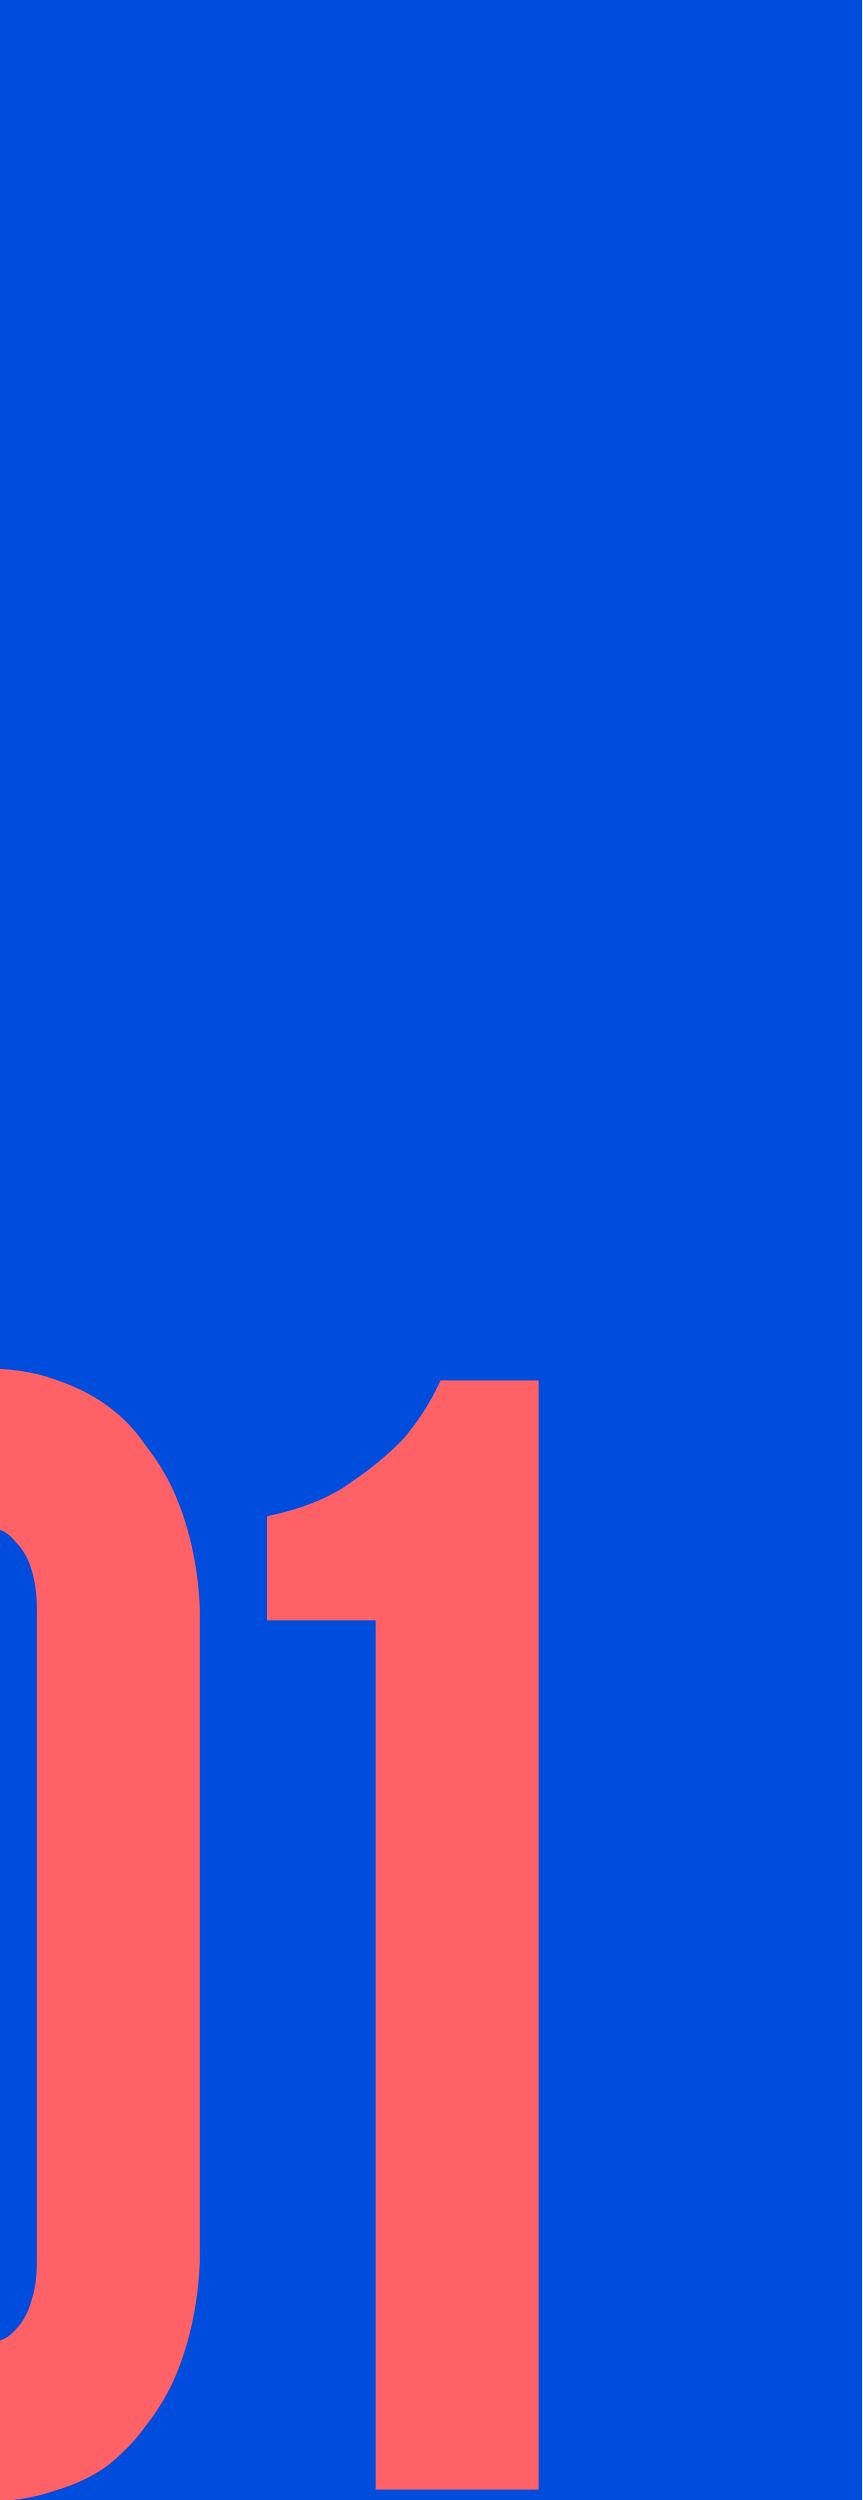
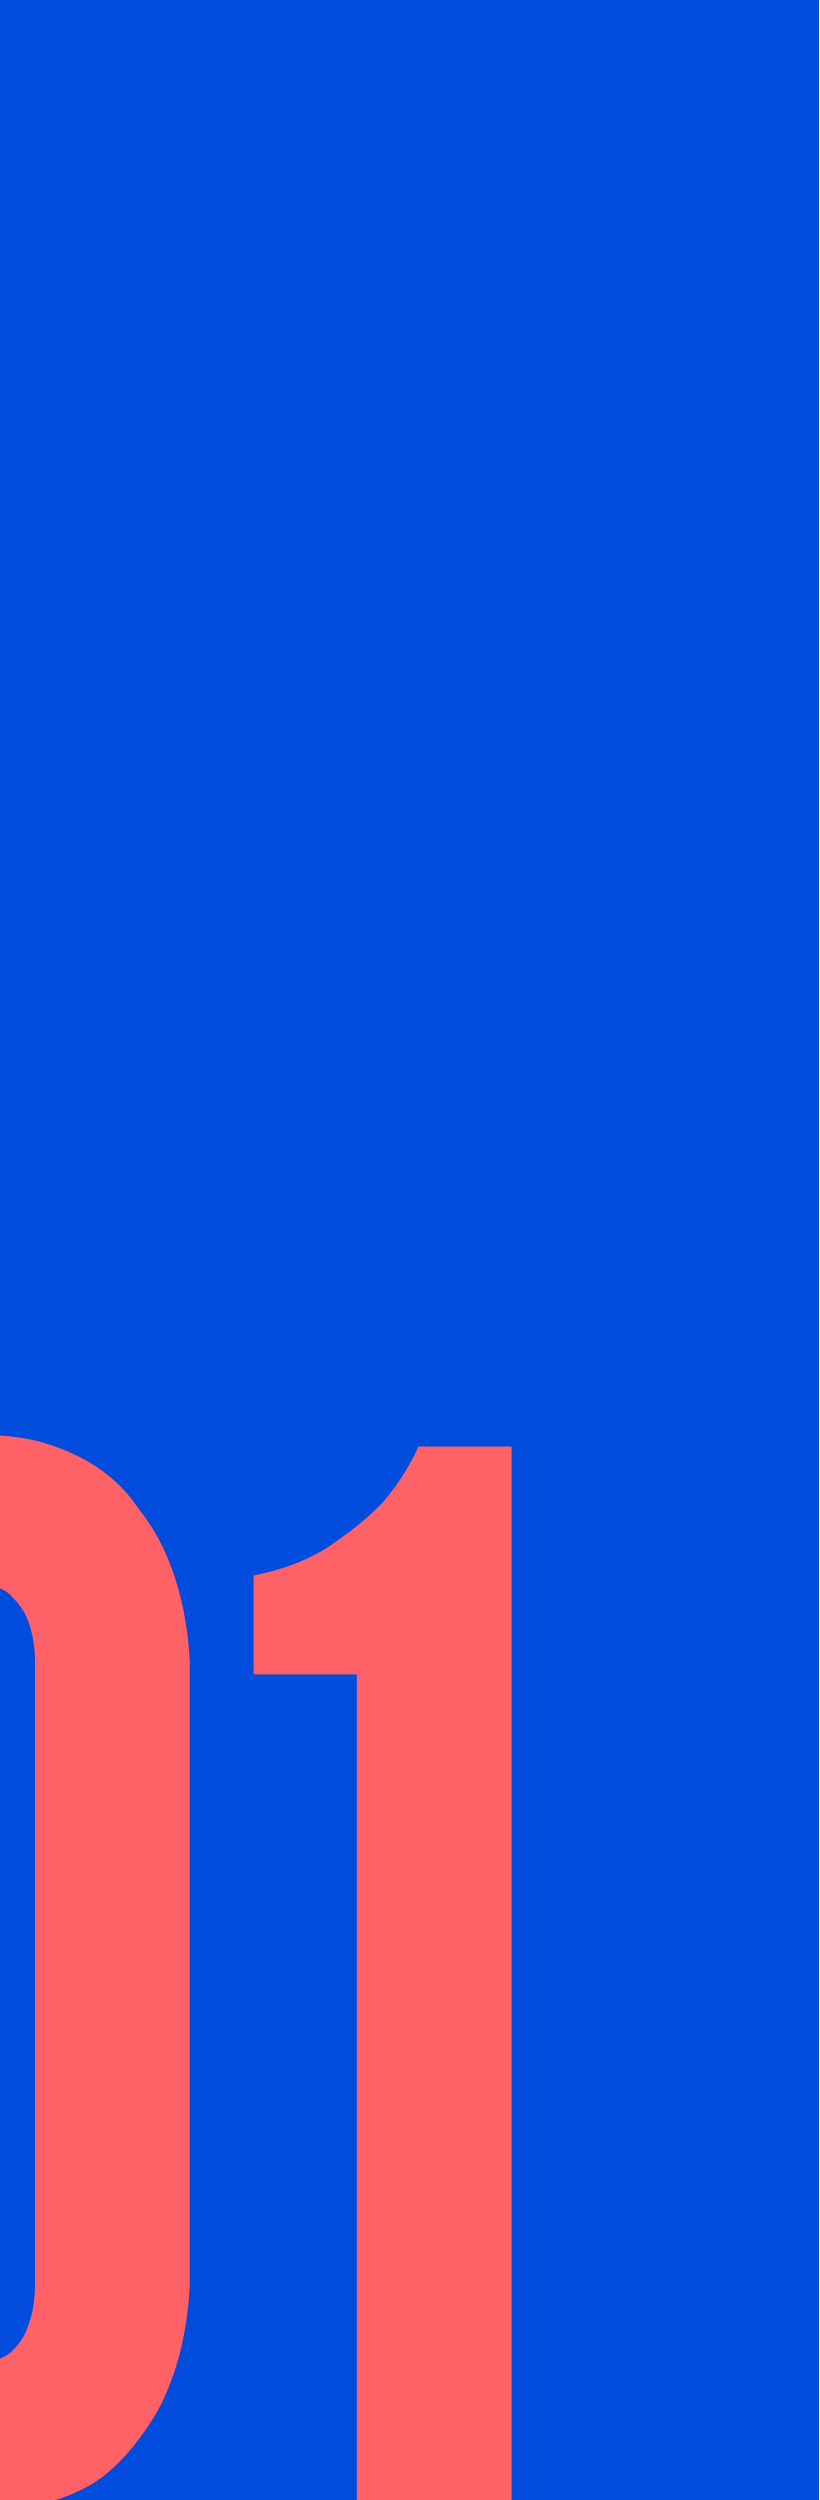
- <svg xmlns="http://www.w3.org/2000/svg" width="248" height="719" viewBox="0 0 248 719" fill="none">
-   <mask id="mask0_188_36072" style="mask-type:alpha" maskUnits="userSpaceOnUse" x="0" y="0" width="248" height="719">
-     <rect width="248" height="719" fill="#004CDC" />
+ <svg xmlns="http://www.w3.org/2000/svg" width="248" height="757" viewBox="0 0 248 757" fill="none">
+   <mask id="mask0_188_36072" style="mask-type:alpha" maskUnits="userSpaceOnUse" x="0" y="0" width="248" height="757">
+     <rect width="248" height="757" fill="#004CDC" />
  </mask>
  <g mask="url(#mask0_188_36072)">
-     <rect width="248" height="719" fill="#004CDC" />
-     <path d="M57.472 650.466C56.894 663.486 54.289 675.059 49.66 685.186C47.635 689.526 45.031 693.721 41.848 697.772C38.955 701.823 35.338 705.584 30.998 709.056C26.658 712.239 21.45 714.698 15.374 716.434C9.588 718.459 2.788 719.472 -5.024 719.472C-12.836 719.472 -19.78 718.459 -25.856 716.434C-31.932 714.698 -37.14 712.239 -41.48 709.056C-45.82 705.584 -49.437 701.823 -52.33 697.772C-55.223 693.721 -57.682 689.526 -59.708 685.186C-64.337 675.059 -66.941 663.486 -67.52 650.466V462.544C-66.941 449.813 -64.337 438.385 -59.708 428.258C-57.682 423.918 -55.223 419.723 -52.33 415.672C-49.437 411.332 -45.82 407.571 -41.48 404.388C-37.14 401.205 -31.932 398.601 -25.856 396.576C-19.78 394.551 -12.836 393.538 -5.024 393.538C2.788 393.538 9.588 394.551 15.374 396.576C21.45 398.601 26.658 401.205 30.998 404.388C35.338 407.571 38.955 411.332 41.848 415.672C45.031 419.723 47.635 423.918 49.66 428.258C54.289 438.385 56.894 449.813 57.472 462.544V650.466ZM10.6 462.544C10.6 458.204 10.021 454.298 8.864 450.826C7.996 447.933 6.405 445.329 4.09 443.014C2.065 440.41 -0.973 439.108 -5.024 439.108C-9.074 439.108 -12.257 440.41 -14.572 443.014C-16.597 445.329 -18.044 447.933 -18.912 450.826C-20.069 454.298 -20.648 458.204 -20.648 462.544V650.466C-20.648 655.095 -20.069 659.001 -18.912 662.184C-18.044 665.367 -16.597 668.115 -14.572 670.43C-12.257 672.745 -9.074 673.902 -5.024 673.902C-0.973 673.902 2.065 672.745 4.09 670.43C6.405 668.115 7.996 665.367 8.864 662.184C10.021 659.001 10.6 655.095 10.6 650.466V462.544ZM76.792 466.016V436.07C86.629 434.045 94.586 430.862 100.662 426.522C107.027 422.182 112.235 417.842 116.286 413.502C120.626 408.294 124.098 402.797 126.702 397.01H154.912V716H108.04V466.016H76.792Z" fill="#FE6266" />
+     <rect width="248" height="758" fill="#004CDC" />
+     <path d="M57.472 691.466C56.894 704.486 54.289 716.059 49.66 726.186C47.635 730.526 45.031 734.721 41.848 738.772C38.955 742.823 35.338 746.584 30.998 750.056C26.658 753.239 21.45 755.698 15.374 757.434C9.588 759.459 2.788 760.472 -5.024 760.472C-12.836 760.472 -19.78 759.459 -25.856 757.434C-31.932 755.698 -37.14 753.239 -41.48 750.056C-45.82 746.584 -49.437 742.823 -52.33 738.772C-55.223 734.721 -57.682 730.526 -59.708 726.186C-64.337 716.059 -66.941 704.486 -67.52 691.466V503.544C-66.941 490.813 -64.337 479.385 -59.708 469.258C-57.682 464.918 -55.223 460.723 -52.33 456.672C-49.437 452.332 -45.82 448.571 -41.48 445.388C-37.14 442.205 -31.932 439.601 -25.856 437.576C-19.78 435.551 -12.836 434.538 -5.024 434.538C2.788 434.538 9.588 435.551 15.374 437.576C21.45 439.601 26.658 442.205 30.998 445.388C35.338 448.571 38.955 452.332 41.848 456.672C45.031 460.723 47.635 464.918 49.66 469.258C54.289 479.385 56.894 490.813 57.472 503.544V691.466ZM10.6 503.544C10.6 499.204 10.021 495.298 8.864 491.826C7.996 488.933 6.405 486.329 4.09 484.014C2.065 481.41 -0.973 480.108 -5.024 480.108C-9.074 480.108 -12.257 481.41 -14.572 484.014C-16.597 486.329 -18.044 488.933 -18.912 491.826C-20.069 495.298 -20.648 499.204 -20.648 503.544V691.466C-20.648 696.095 -20.069 700.001 -18.912 703.184C-18.044 706.367 -16.597 709.115 -14.572 711.43C-12.257 713.745 -9.074 714.902 -5.024 714.902C-0.973 714.902 2.065 713.745 4.09 711.43C6.405 709.115 7.996 706.367 8.864 703.184C10.021 700.001 10.6 696.095 10.6 691.466V503.544ZM76.792 507.016V477.07C86.629 475.045 94.586 471.862 100.662 467.522C107.027 463.182 112.235 458.842 116.286 454.502C120.626 449.294 124.098 443.797 126.702 438.01H154.912V757H108.04V507.016H76.792Z" fill="#FE6266" />
  </g>
</svg>
